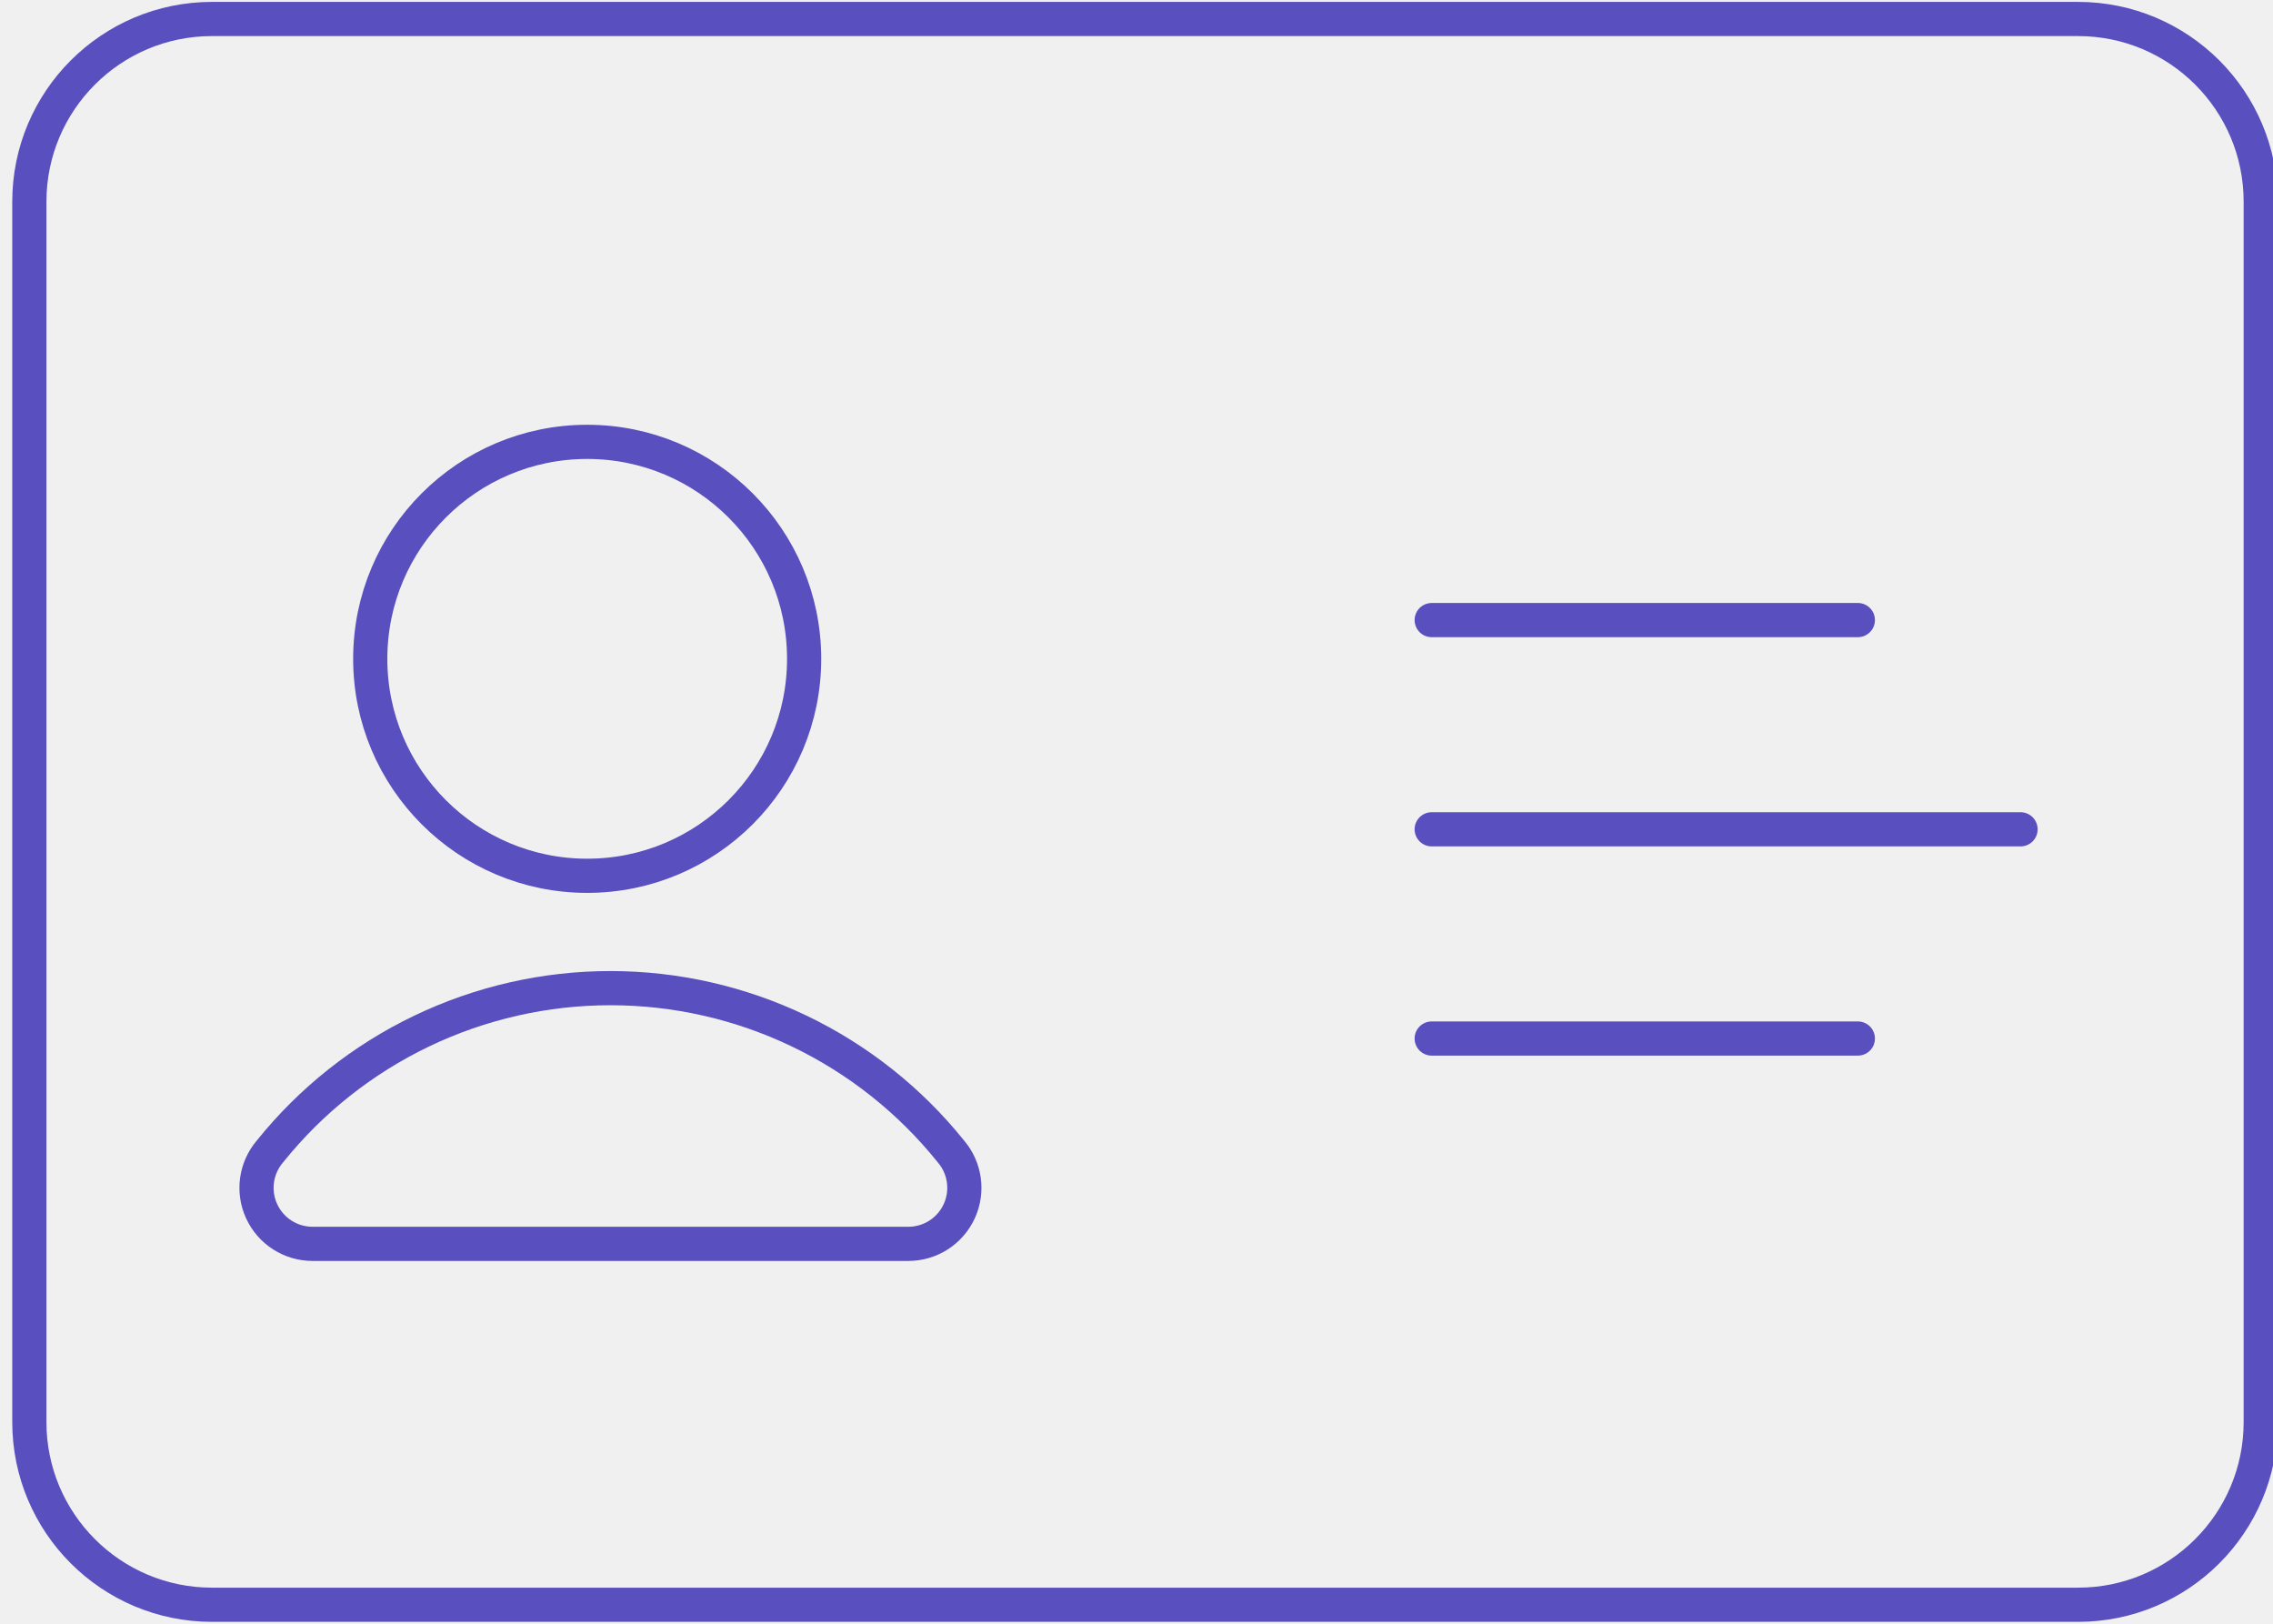
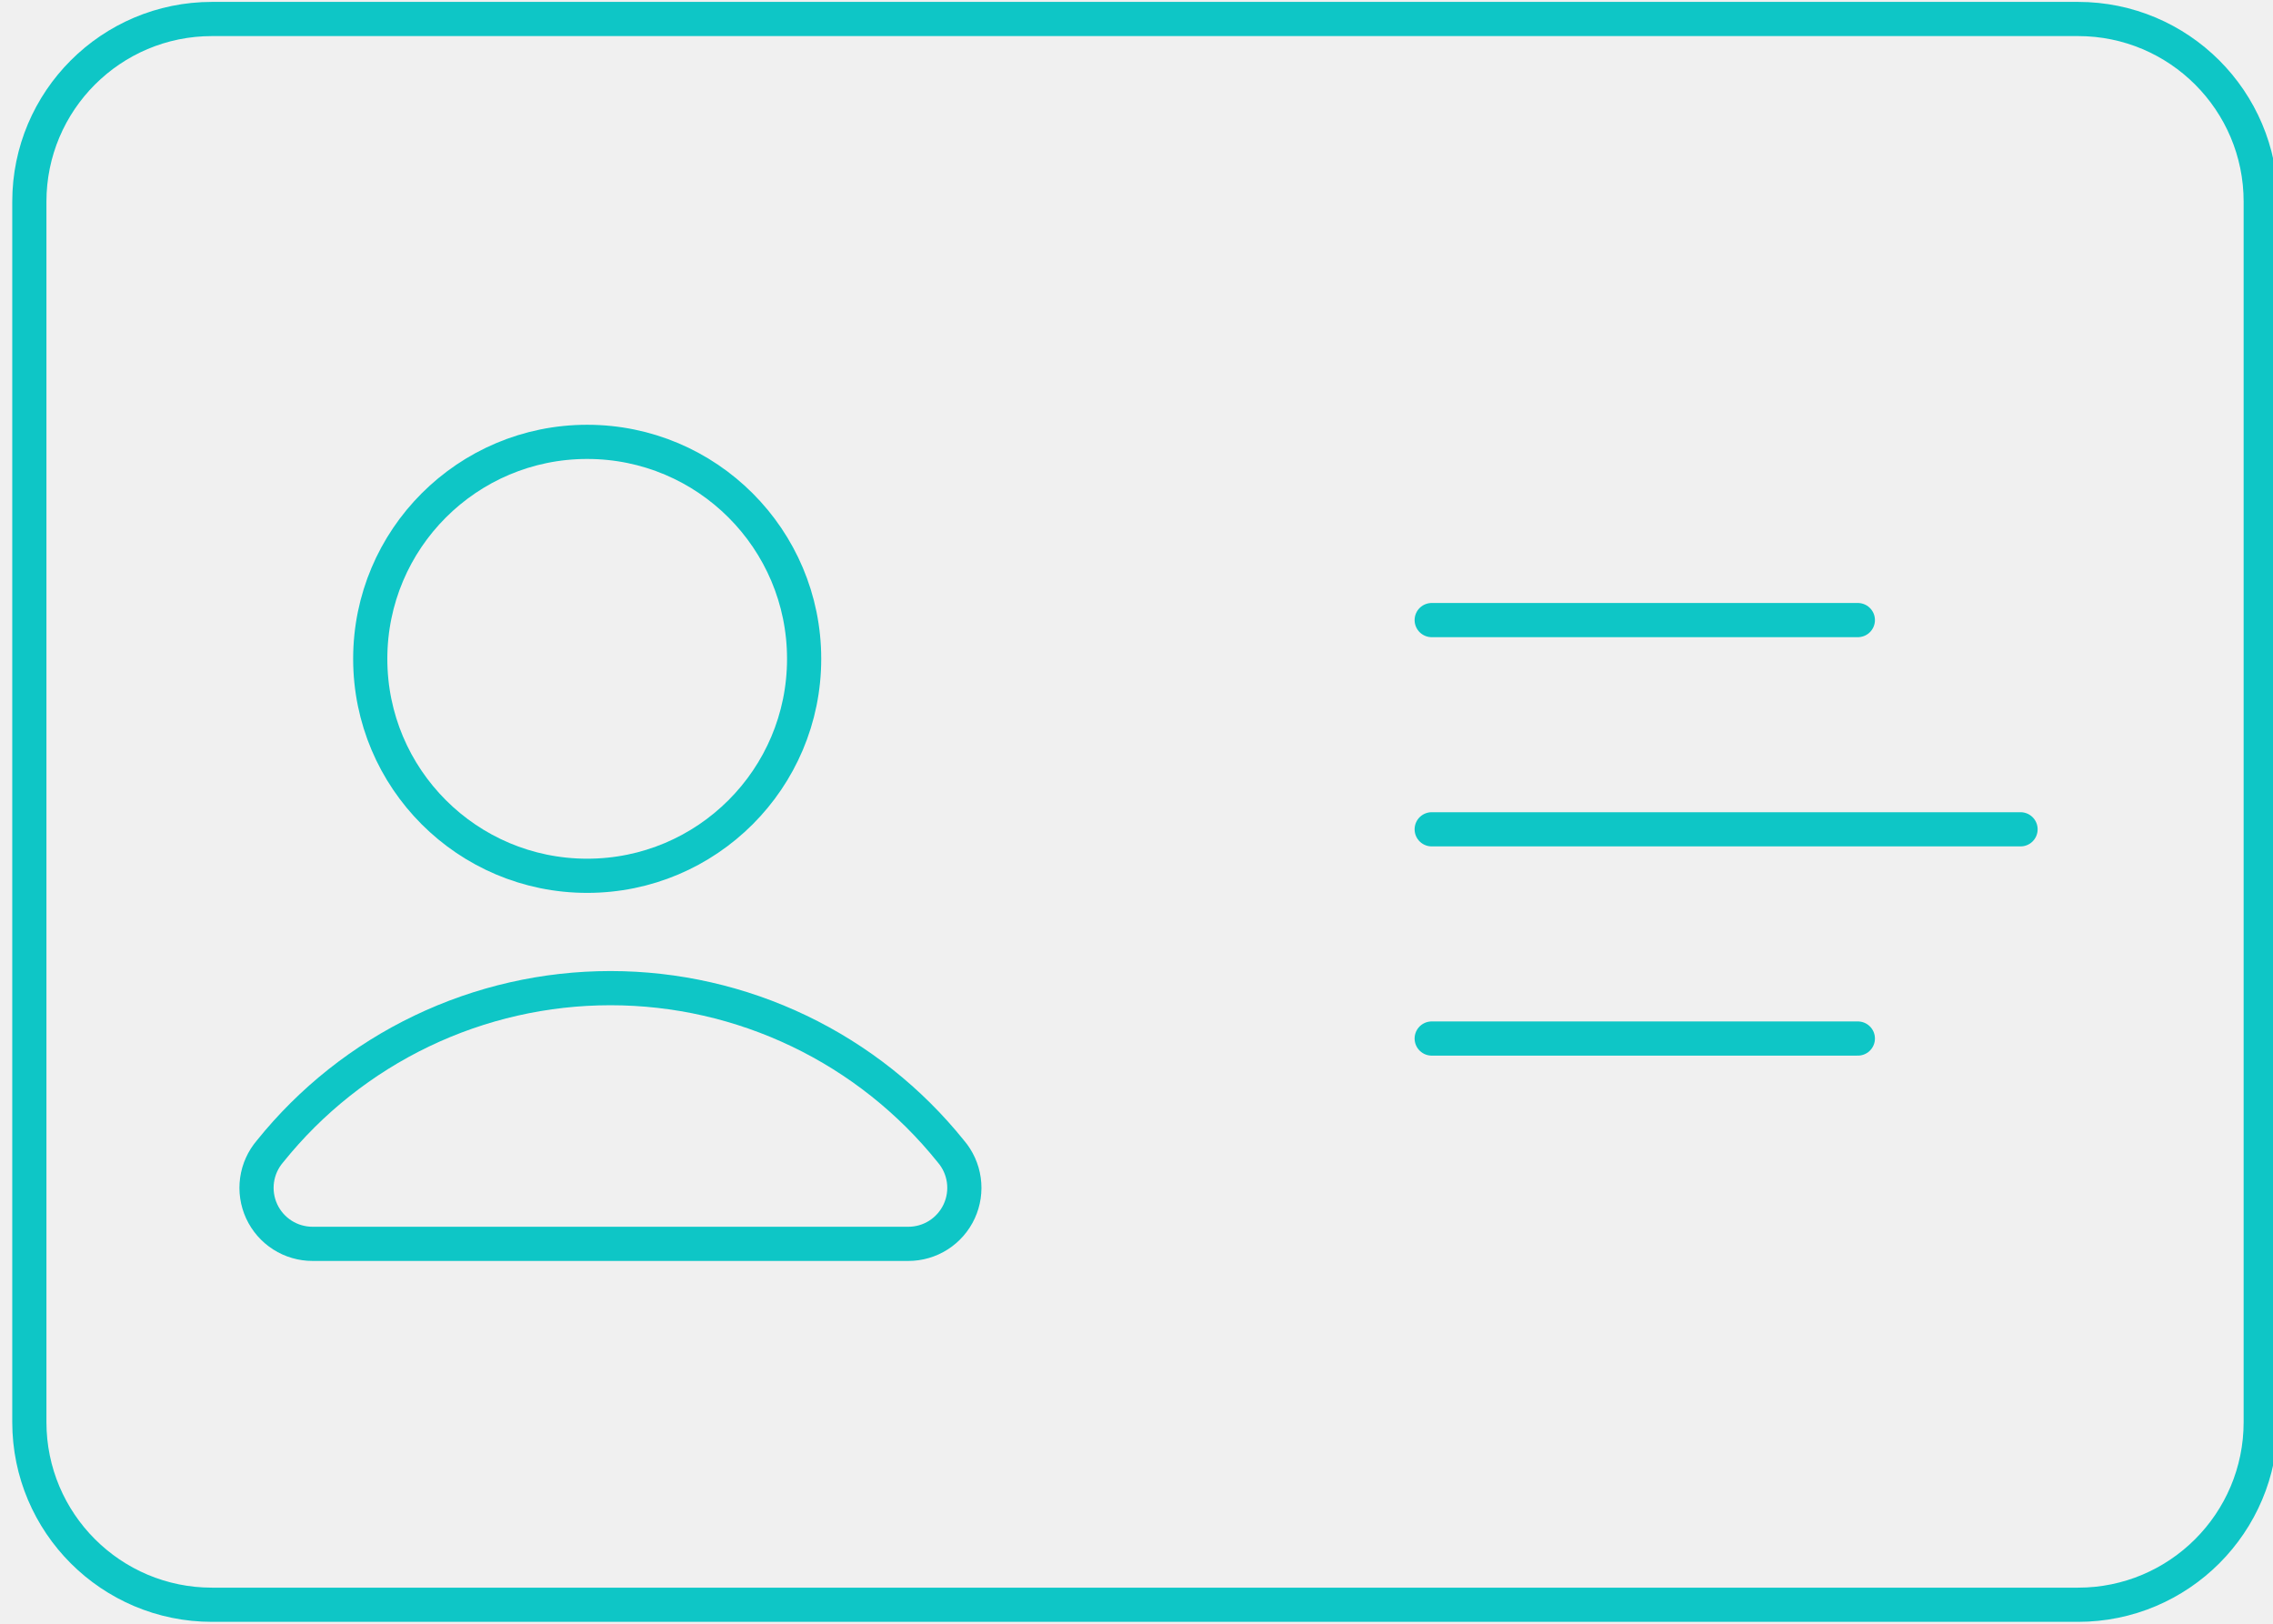
<svg xmlns="http://www.w3.org/2000/svg" width="133" height="95" viewBox="0 0 133 95" fill="none">
  <g clip-path="url(#clip0_29_1656)">
-     <path d="M121.594 1.111H12.404C6.502 1.111 1.717 5.896 1.717 11.799V83.202C1.717 89.104 6.502 93.889 12.404 93.889H121.594C127.497 93.889 132.282 89.104 132.282 83.202V11.799C132.282 5.896 127.497 1.111 121.594 1.111Z" stroke="#594FBF" stroke-width="2" stroke-linecap="round" stroke-linejoin="round" />
-     <path d="M34.358 51.24C41.369 51.24 47.052 45.557 47.052 38.546C47.052 31.536 41.369 25.852 34.358 25.852C27.347 25.852 21.664 31.536 21.664 38.546C21.664 45.557 27.347 51.24 34.358 51.24Z" stroke="#594FBF" stroke-width="2" stroke-linecap="round" stroke-linejoin="round" />
-     <path d="M18.292 72.774H53.146C53.773 72.775 54.387 72.596 54.916 72.258C55.444 71.919 55.865 71.437 56.127 70.867C56.39 70.297 56.483 69.664 56.396 69.043C56.309 68.421 56.046 67.838 55.637 67.362C53.243 64.381 50.21 61.976 46.763 60.324C43.316 58.671 39.542 57.813 35.719 57.813C31.896 57.813 28.122 58.671 24.674 60.324C21.227 61.976 18.195 64.381 15.8 67.362C15.392 67.838 15.128 68.421 15.041 69.043C14.954 69.664 15.048 70.297 15.31 70.867C15.572 71.437 15.993 71.919 16.521 72.258C17.05 72.596 17.665 72.775 18.292 72.774Z" stroke="#594FBF" stroke-width="2" stroke-linecap="round" stroke-linejoin="round" />
-     <path d="M83.773 36.279H108.708" stroke="#594FBF" stroke-width="2" stroke-linecap="round" stroke-linejoin="round" />
-     <path d="M83.773 60.761H108.708" stroke="#594FBF" stroke-width="2" stroke-linecap="round" stroke-linejoin="round" />
-     <path d="M83.773 48.52H118.228" stroke="#594FBF" stroke-width="2" stroke-linecap="round" stroke-linejoin="round" />
+     <path d="M121.594 1.111H12.404C6.502 1.111 1.717 5.896 1.717 11.799V83.202C1.717 89.104 6.502 93.889 12.404 93.889H121.594C127.497 93.889 132.282 89.104 132.282 83.202V11.799C132.282 5.896 127.497 1.111 121.594 1.111Z" stroke="#0ec6c6" stroke-width="2" stroke-linecap="round" stroke-linejoin="round" />
+     <path d="M34.358 51.24C41.369 51.24 47.052 45.557 47.052 38.546C47.052 31.536 41.369 25.852 34.358 25.852C27.347 25.852 21.664 31.536 21.664 38.546C21.664 45.557 27.347 51.24 34.358 51.24Z" stroke="#0ec6c6" stroke-width="2" stroke-linecap="round" stroke-linejoin="round" />
+     <path d="M18.292 72.774H53.146C53.773 72.775 54.387 72.596 54.916 72.258C55.444 71.919 55.865 71.437 56.127 70.867C56.39 70.297 56.483 69.664 56.396 69.043C56.309 68.421 56.046 67.838 55.637 67.362C53.243 64.381 50.21 61.976 46.763 60.324C43.316 58.671 39.542 57.813 35.719 57.813C31.896 57.813 28.122 58.671 24.674 60.324C21.227 61.976 18.195 64.381 15.8 67.362C15.392 67.838 15.128 68.421 15.041 69.043C14.954 69.664 15.048 70.297 15.31 70.867C15.572 71.437 15.993 71.919 16.521 72.258C17.05 72.596 17.665 72.775 18.292 72.774Z" stroke="#0ec6c6" stroke-width="2" stroke-linecap="round" stroke-linejoin="round" />
+     <path d="M83.773 36.279H108.708" stroke="#0ec6c6" stroke-width="2" stroke-linecap="round" stroke-linejoin="round" />
+     <path d="M83.773 60.761H108.708" stroke="#0ec6c6" stroke-width="2" stroke-linecap="round" stroke-linejoin="round" />
+     <path d="M83.773 48.52H118.228" stroke="#0ec6c6" stroke-width="2" stroke-linecap="round" stroke-linejoin="round" />
  </g>
  <defs>
    <clipPath id="clip0_29_1656">
      <rect width="133" height="95" fill="white" />
    </clipPath>
  </defs>
</svg>
